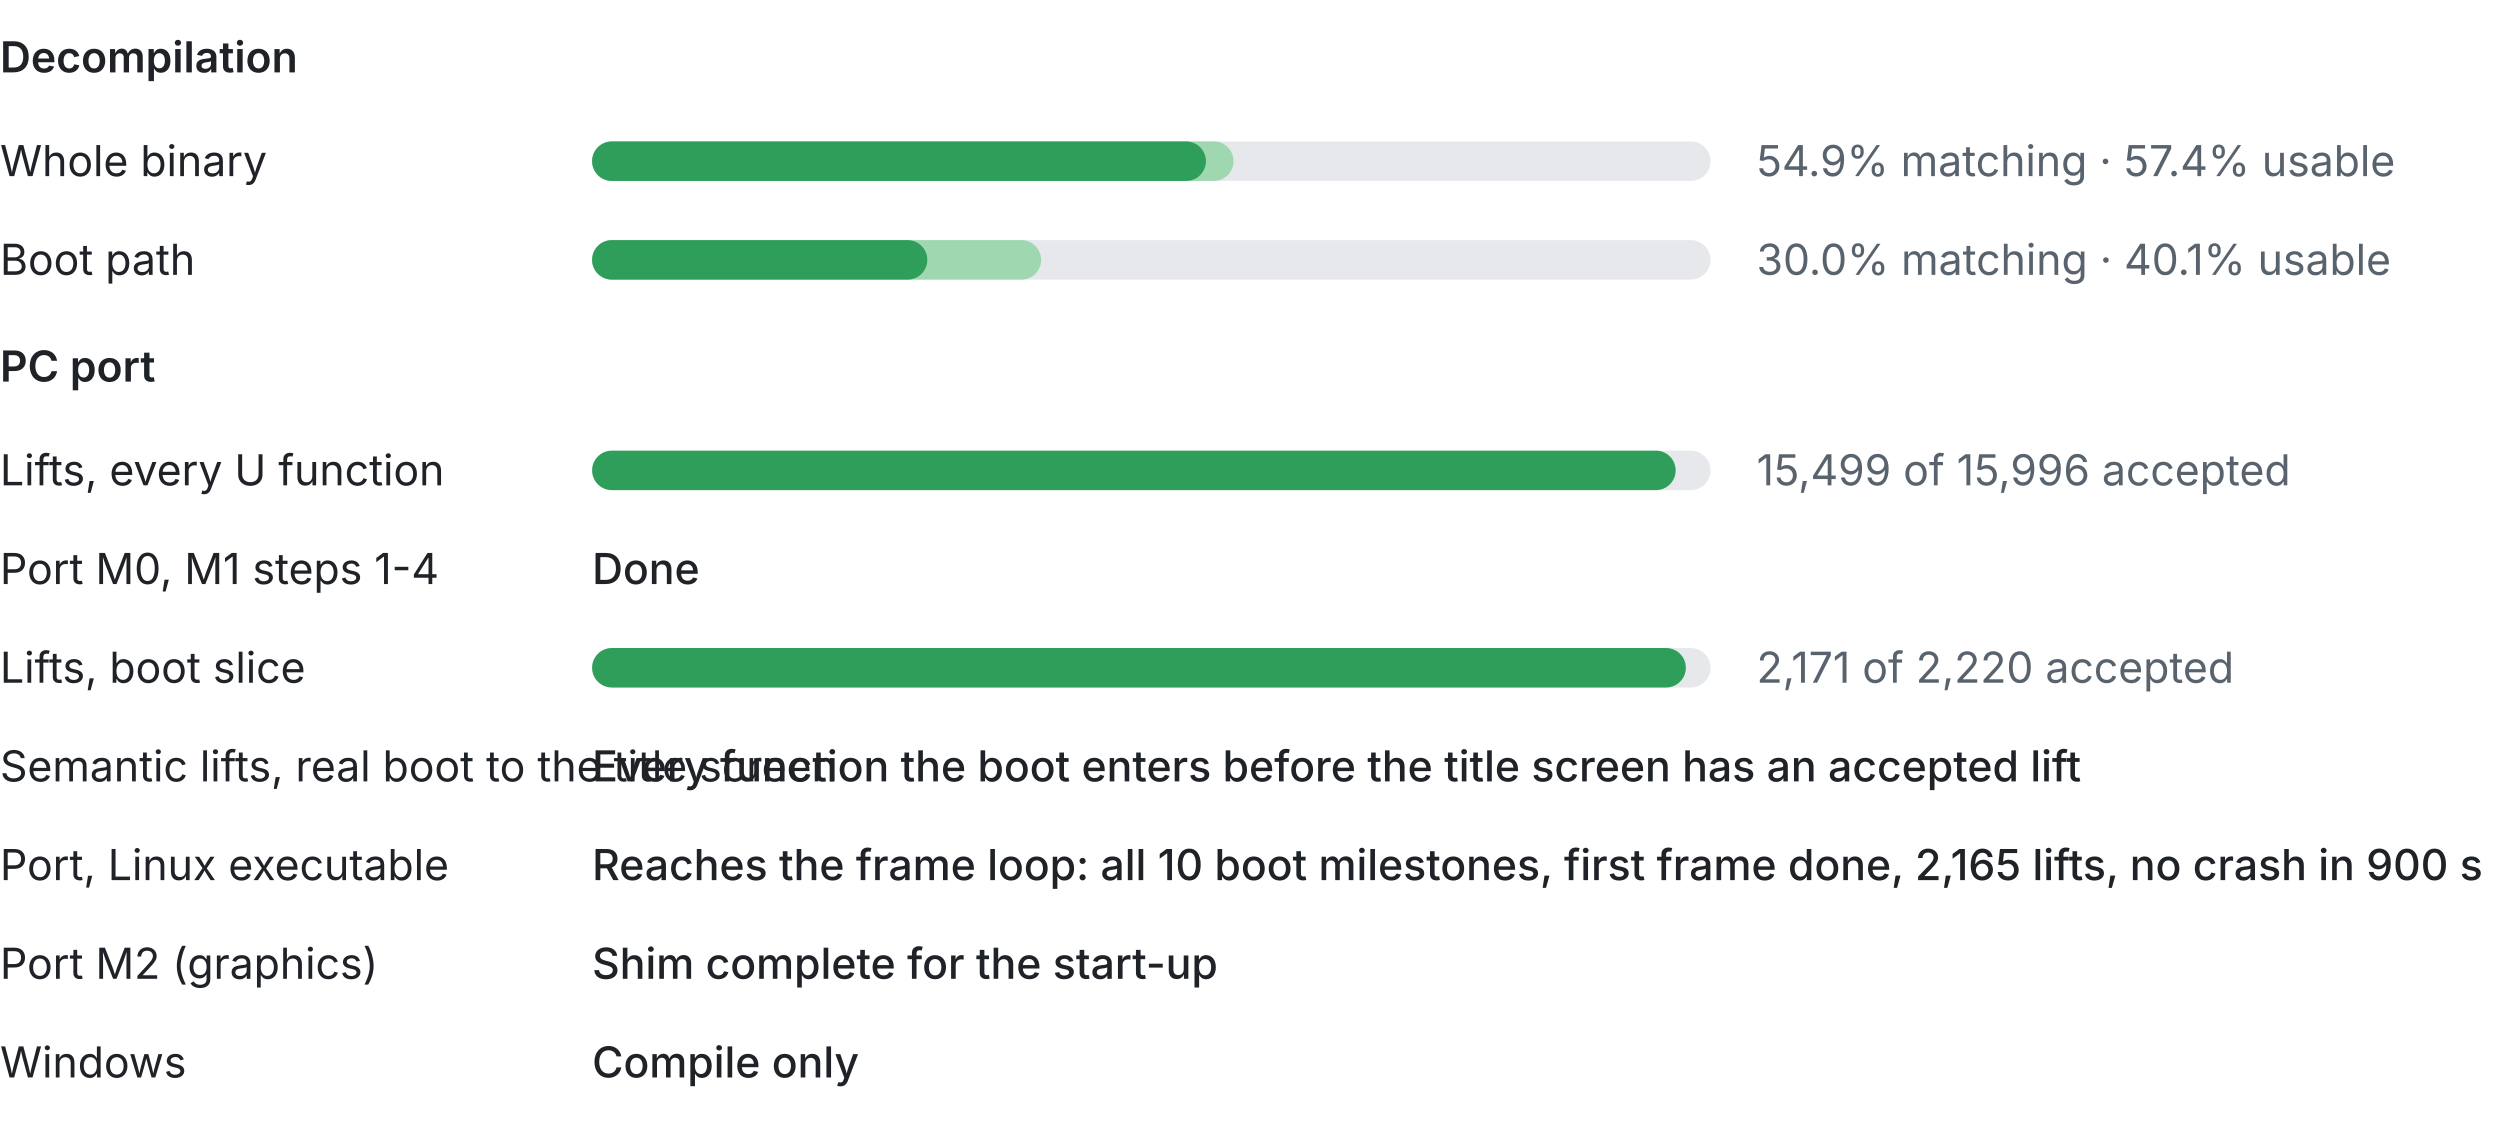
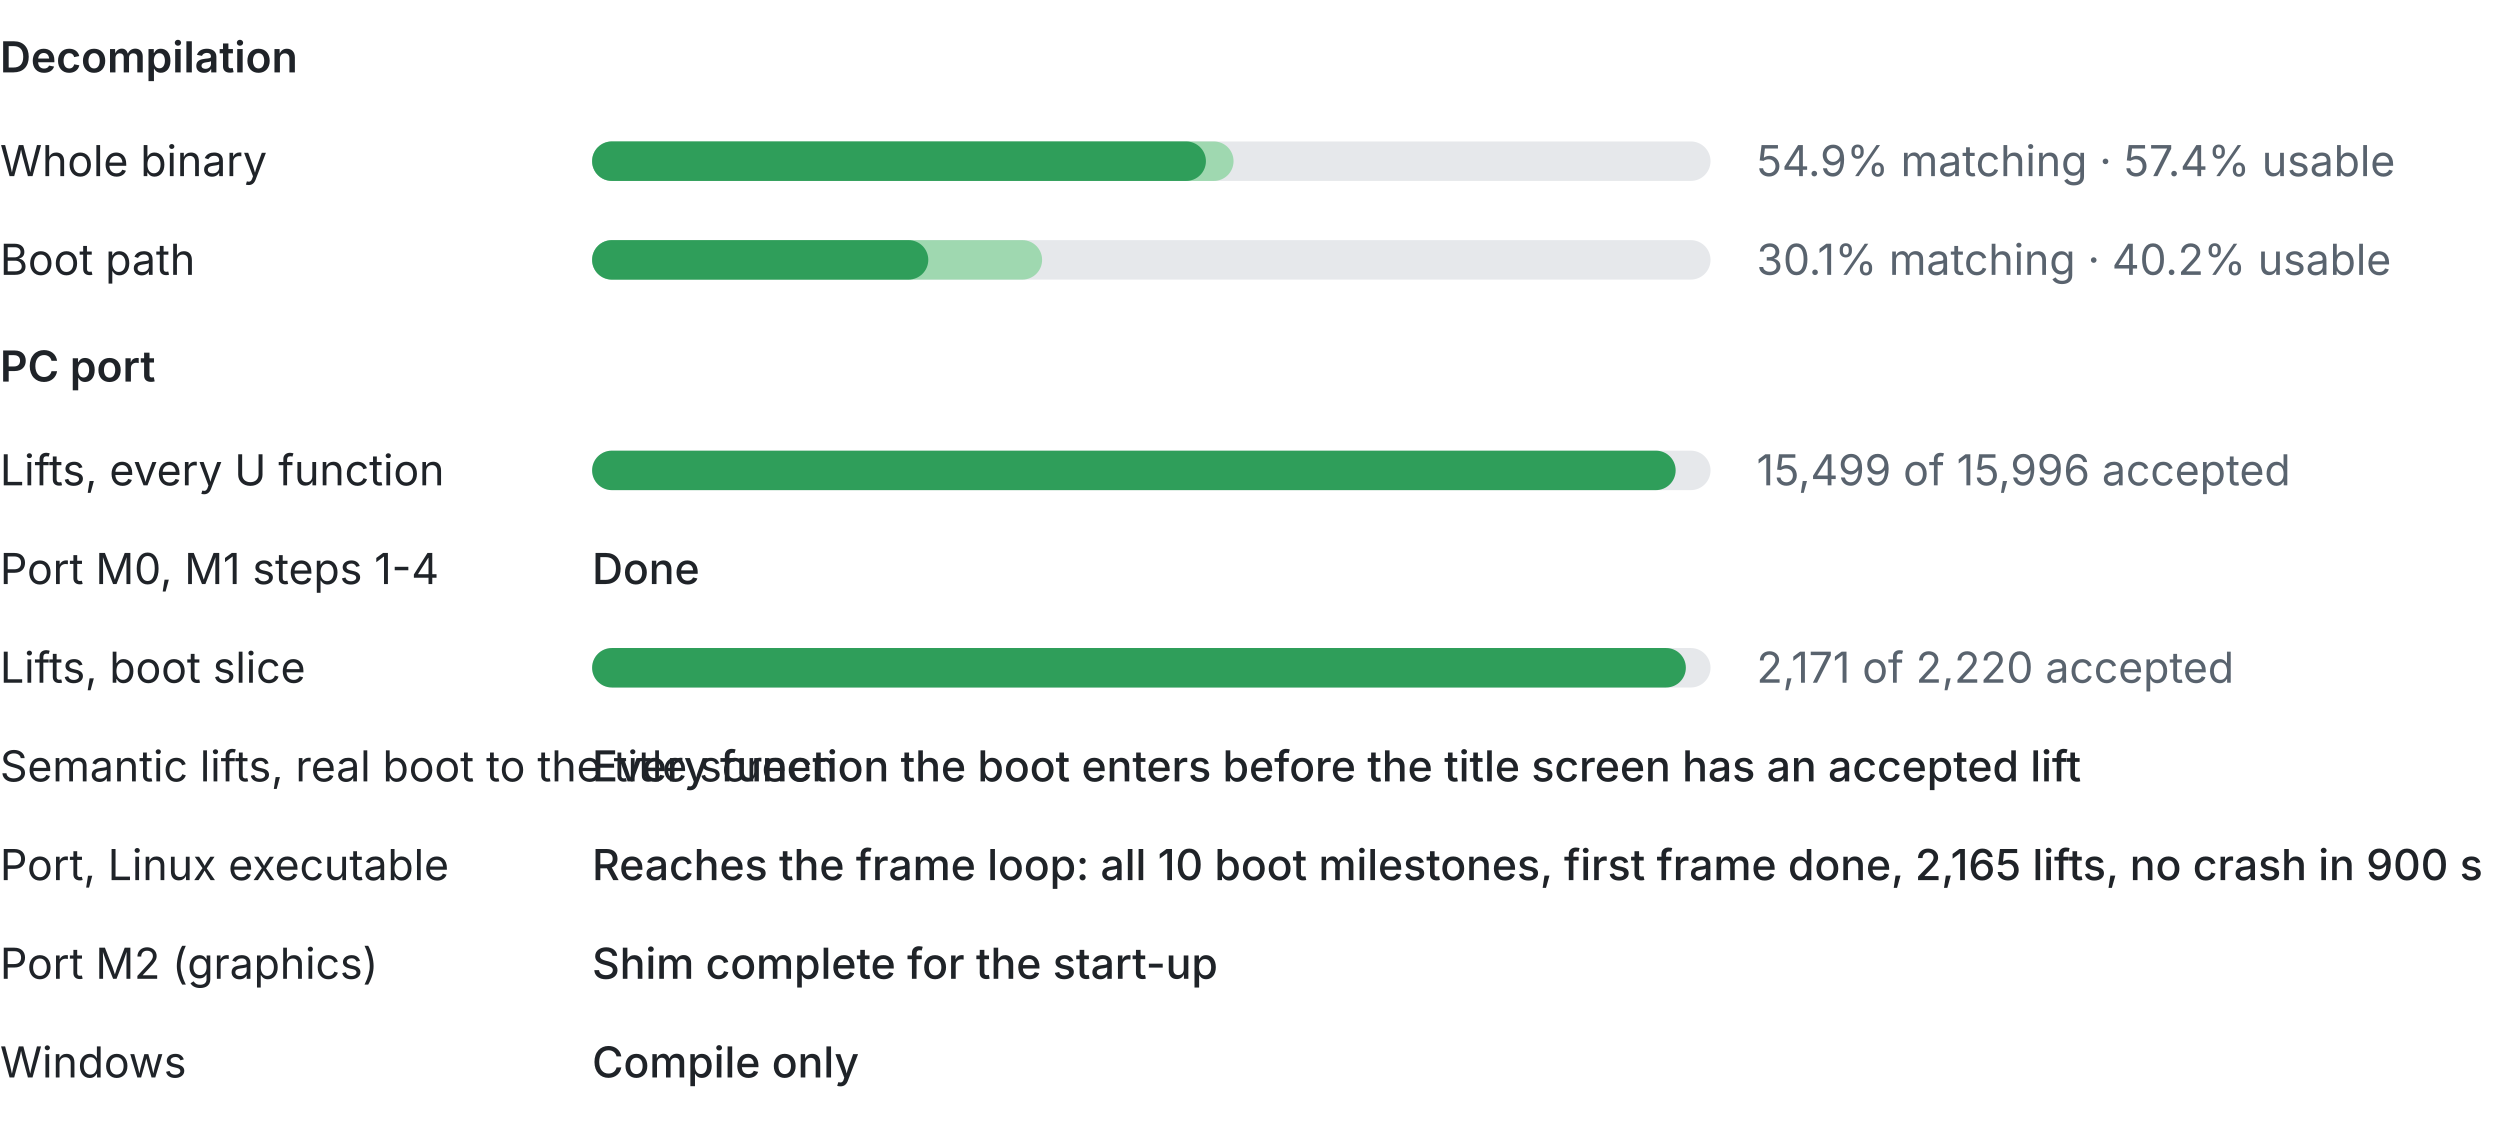
<svg xmlns="http://www.w3.org/2000/svg" width="760" height="346" viewBox="0 0 760 346" role="img">
  <style>.h{font:600 13px system-ui,-apple-system,'Segoe UI',sans-serif;fill:#1f2328}.l,.n,.s{font:13px system-ui,-apple-system,'Segoe UI',sans-serif;fill:#1f2328}.n{fill:#59636e}.s{fill:#1f2328;font-weight:500}.t{fill:#e6e8eb}.m{fill:#9fd8b0}.o{fill:#2f9e5a}@media (prefers-color-scheme:dark){.h,.l,.s{fill:#e6edf3}.n{fill:#9198a1}.t{fill:#2b3138}.m{fill:#2c6e45}.o{fill:#4cc27a}}</style>
  <text class="h" x="0" y="22">Decompilation</text>
  <text class="l" x="0" y="49" dy="0.35em">Whole binary</text>
  <rect class="t" x="180" y="43" width="340" height="12" rx="6" />
  <rect class="m" x="180" y="43" width="195.0" height="12" rx="6" />
  <rect class="o" x="180" y="43" width="186.6" height="12" rx="6" />
  <text class="n" x="534" y="49" dy="0.35em">54.9% matching · 57.4% usable</text>
  <text class="l" x="0" y="79" dy="0.35em">Boot path</text>
  <rect class="t" x="180" y="73" width="340" height="12" rx="6" />
-   <rect class="m" x="180" y="73" width="136.5" height="12" rx="6" />
-   <rect class="o" x="180" y="73" width="101.9" height="12" rx="6" />
-   <text class="n" x="534" y="79" dy="0.35em">30.0% matching · 40.1% usable</text>
+   <rect class="m" x="180" y="73" width="136.8" height="12" rx="6" />
+   <rect class="o" x="180" y="73" width="102.2" height="12" rx="6" />
+   <text class="n" x="534" y="79" dy="0.35em">30.1% matching · 40.2% usable</text>
  <text class="h" x="0" y="116">PC port</text>
  <text class="l" x="0" y="143" dy="0.35em">Lifts, every U function</text>
  <rect class="t" x="180" y="137" width="340" height="12" rx="6" />
  <rect class="o" x="180" y="137" width="329.4" height="12" rx="6" />
  <text class="n" x="534" y="143" dy="0.35em">15,499 of 15,996 accepted</text>
  <text class="l" x="0" y="173" dy="0.35em">Port M0, M1 steps 1-4</text>
  <text class="s" x="180" y="173" dy="0.35em">Done</text>
  <text class="l" x="0" y="203" dy="0.35em">Lifts, boot slice</text>
  <rect class="t" x="180" y="197" width="340" height="12" rx="6" />
  <rect class="o" x="180" y="197" width="332.5" height="12" rx="6" />
  <text class="n" x="534" y="203" dy="0.35em">2,171 of 2,220 accepted</text>
  <text class="l" x="0" y="233" dy="0.35em">Semantic lifts, real boot to the title screen</text>
  <text class="s" x="180" y="233" dy="0.35em">Every function the boot enters before the title screen has an accepted lift</text>
  <text class="l" x="0" y="263" dy="0.35em">Port, Linux executable</text>
  <text class="s" x="180" y="263" dy="0.35em">Reaches the frame loop: all 10 boot milestones, first frame done, 2,165 lifts, no crash in 900 s</text>
  <text class="l" x="0" y="293" dy="0.35em">Port M2 (graphics)</text>
  <text class="s" x="180" y="293" dy="0.35em">Shim complete for the start-up</text>
  <text class="l" x="0" y="323" dy="0.35em">Windows</text>
  <text class="s" x="180" y="323" dy="0.35em">Compile only</text>
</svg>
